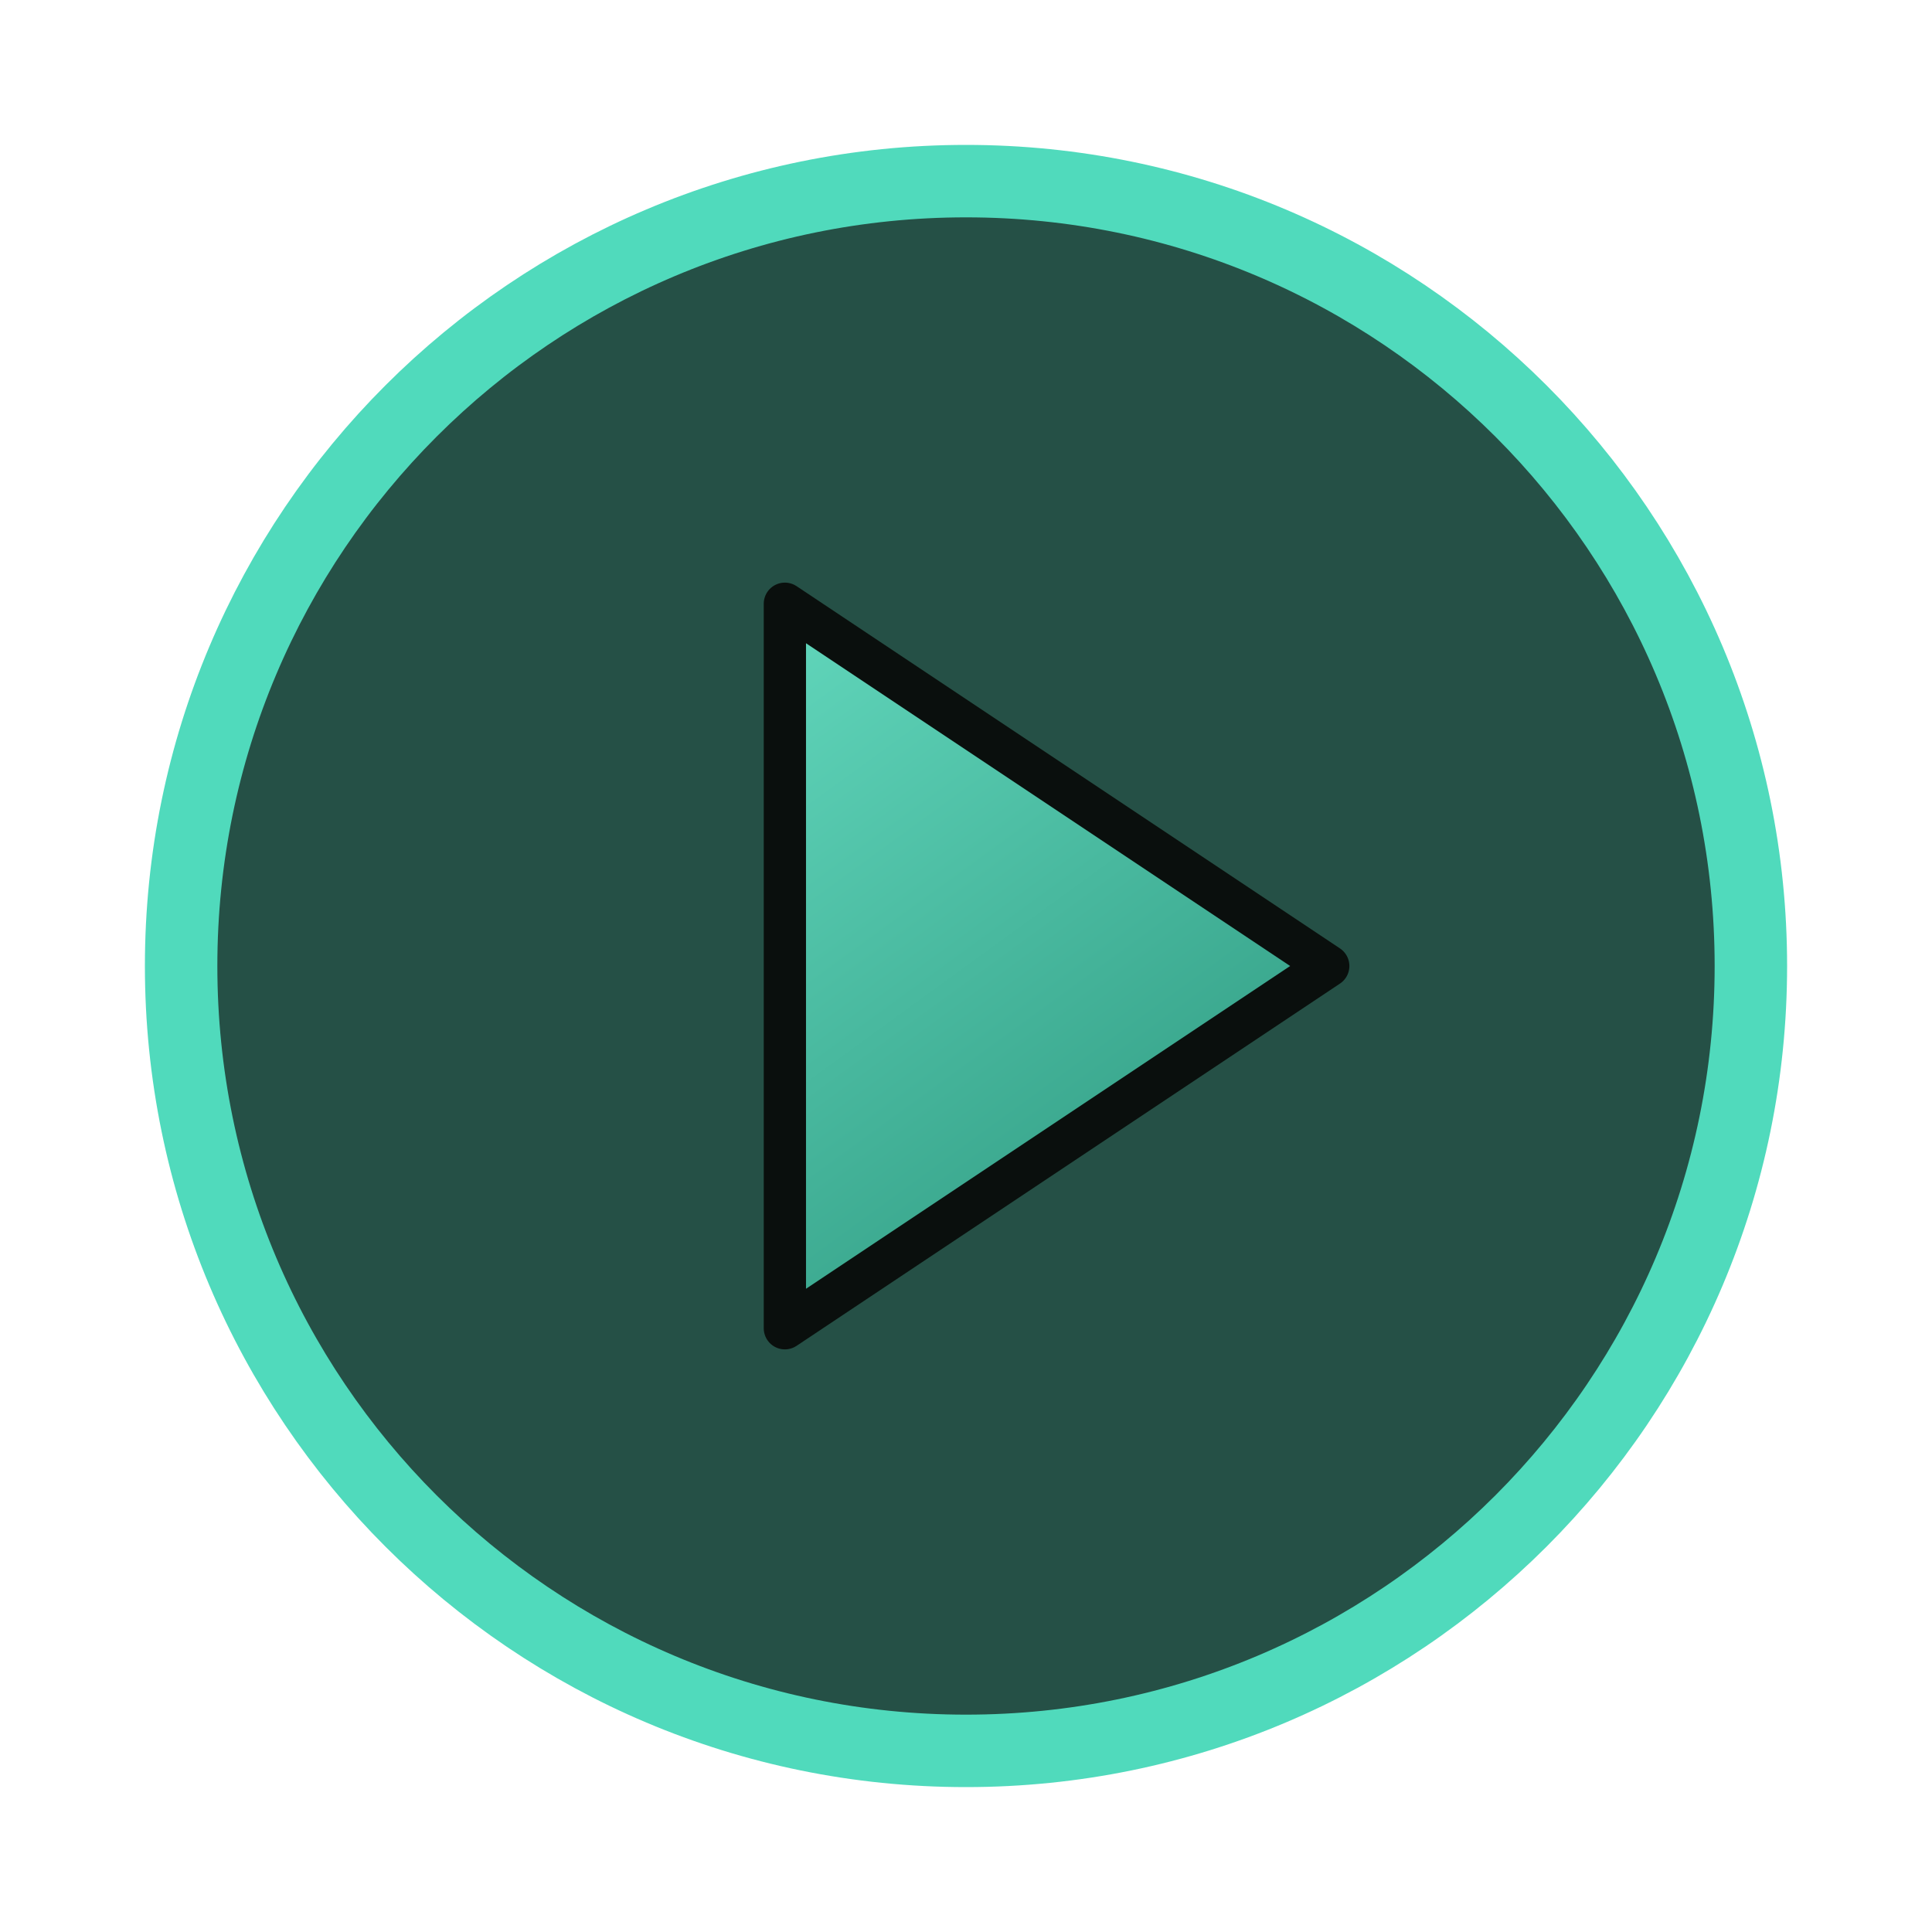
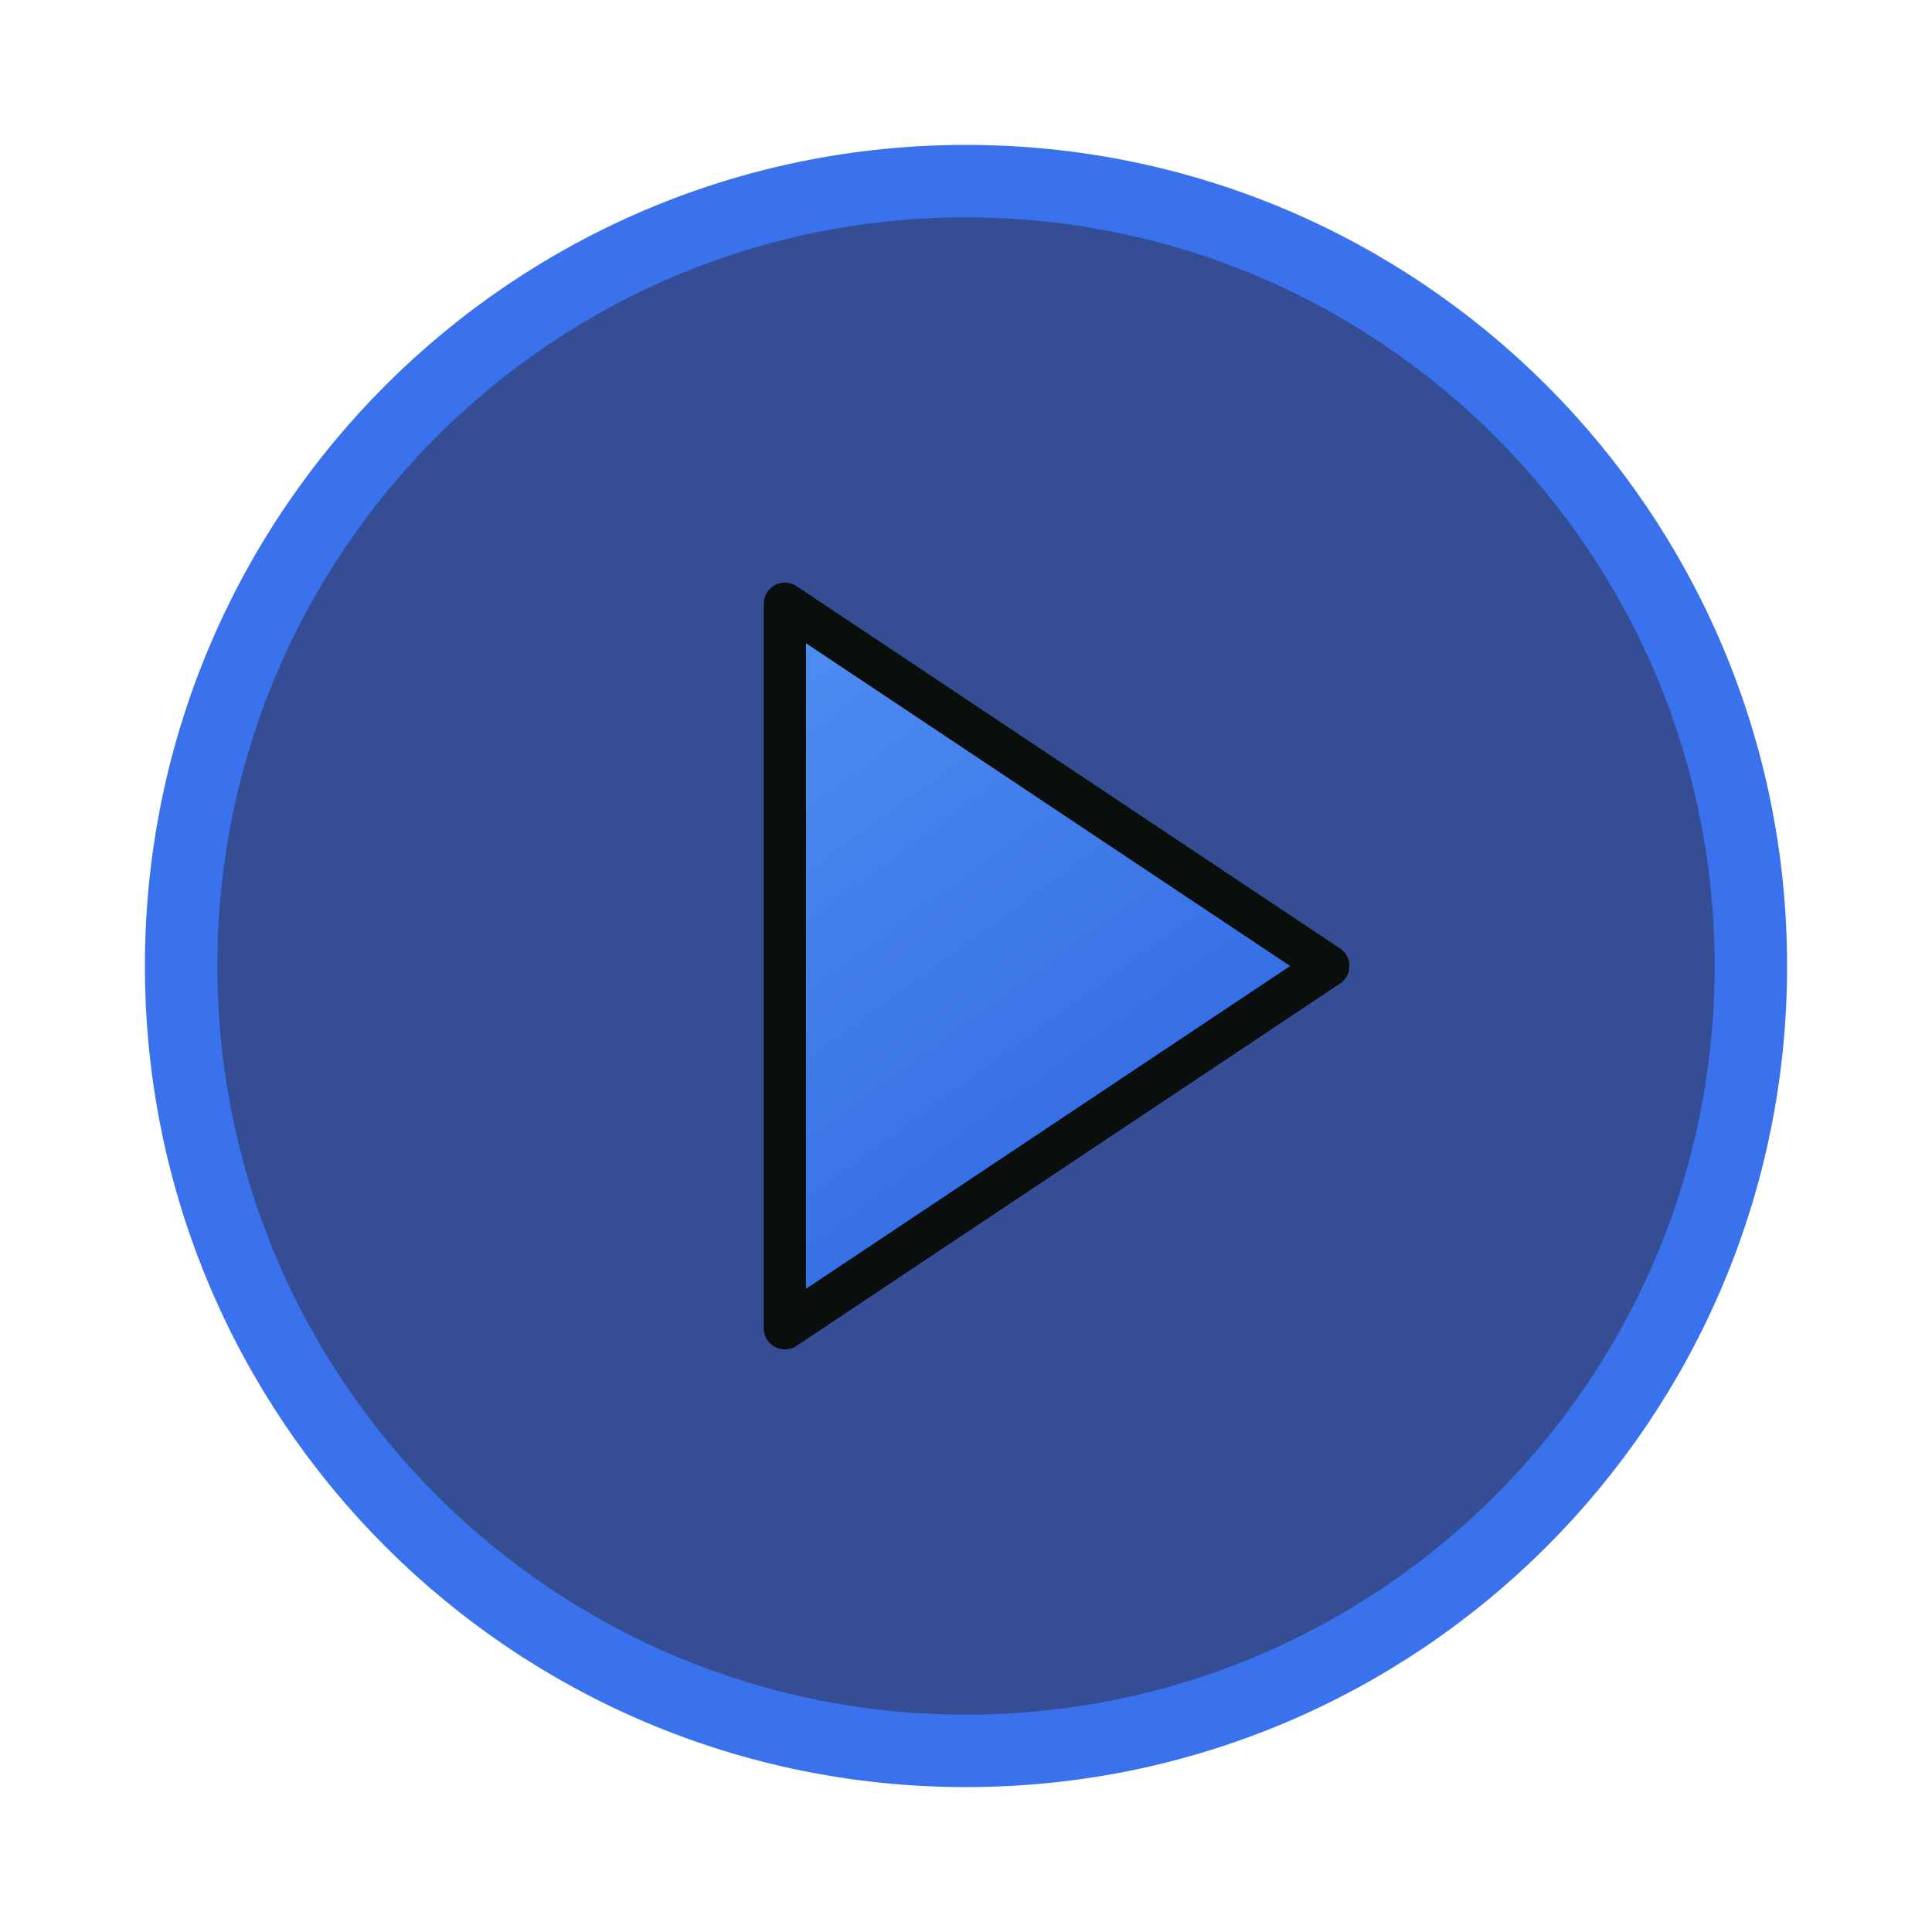
<svg xmlns="http://www.w3.org/2000/svg" viewBox="0 0 64 64">
  <defs>
    <linearGradient id="plG" x1="16" y1="10" x2="48" y2="54" gradientUnits="userSpaceOnUse">
-       <stop offset="0" stop-color="#7CF7DB" />
-       <stop offset="1" stop-color="#157a62" />
+       <stop offset="0" stop-color="#60A5FA" />
+       <stop offset="1" stop-color="#1d4ed8" />
    </linearGradient>
  </defs>
-   <circle cx="32" cy="32" r="26" fill="#0d3d32" stroke="#3dd6b5" stroke-width="2.4" opacity=".9" />
+   <circle cx="32" cy="32" r="26" fill="#1e3a8a" stroke="#2563eb" stroke-width="2.4" opacity=".9" />
  <path d="M26 20l18 12-18 12z" fill="url(#plG)" stroke="#0a0f0d" stroke-width="1.4" stroke-linejoin="round" />
</svg>
